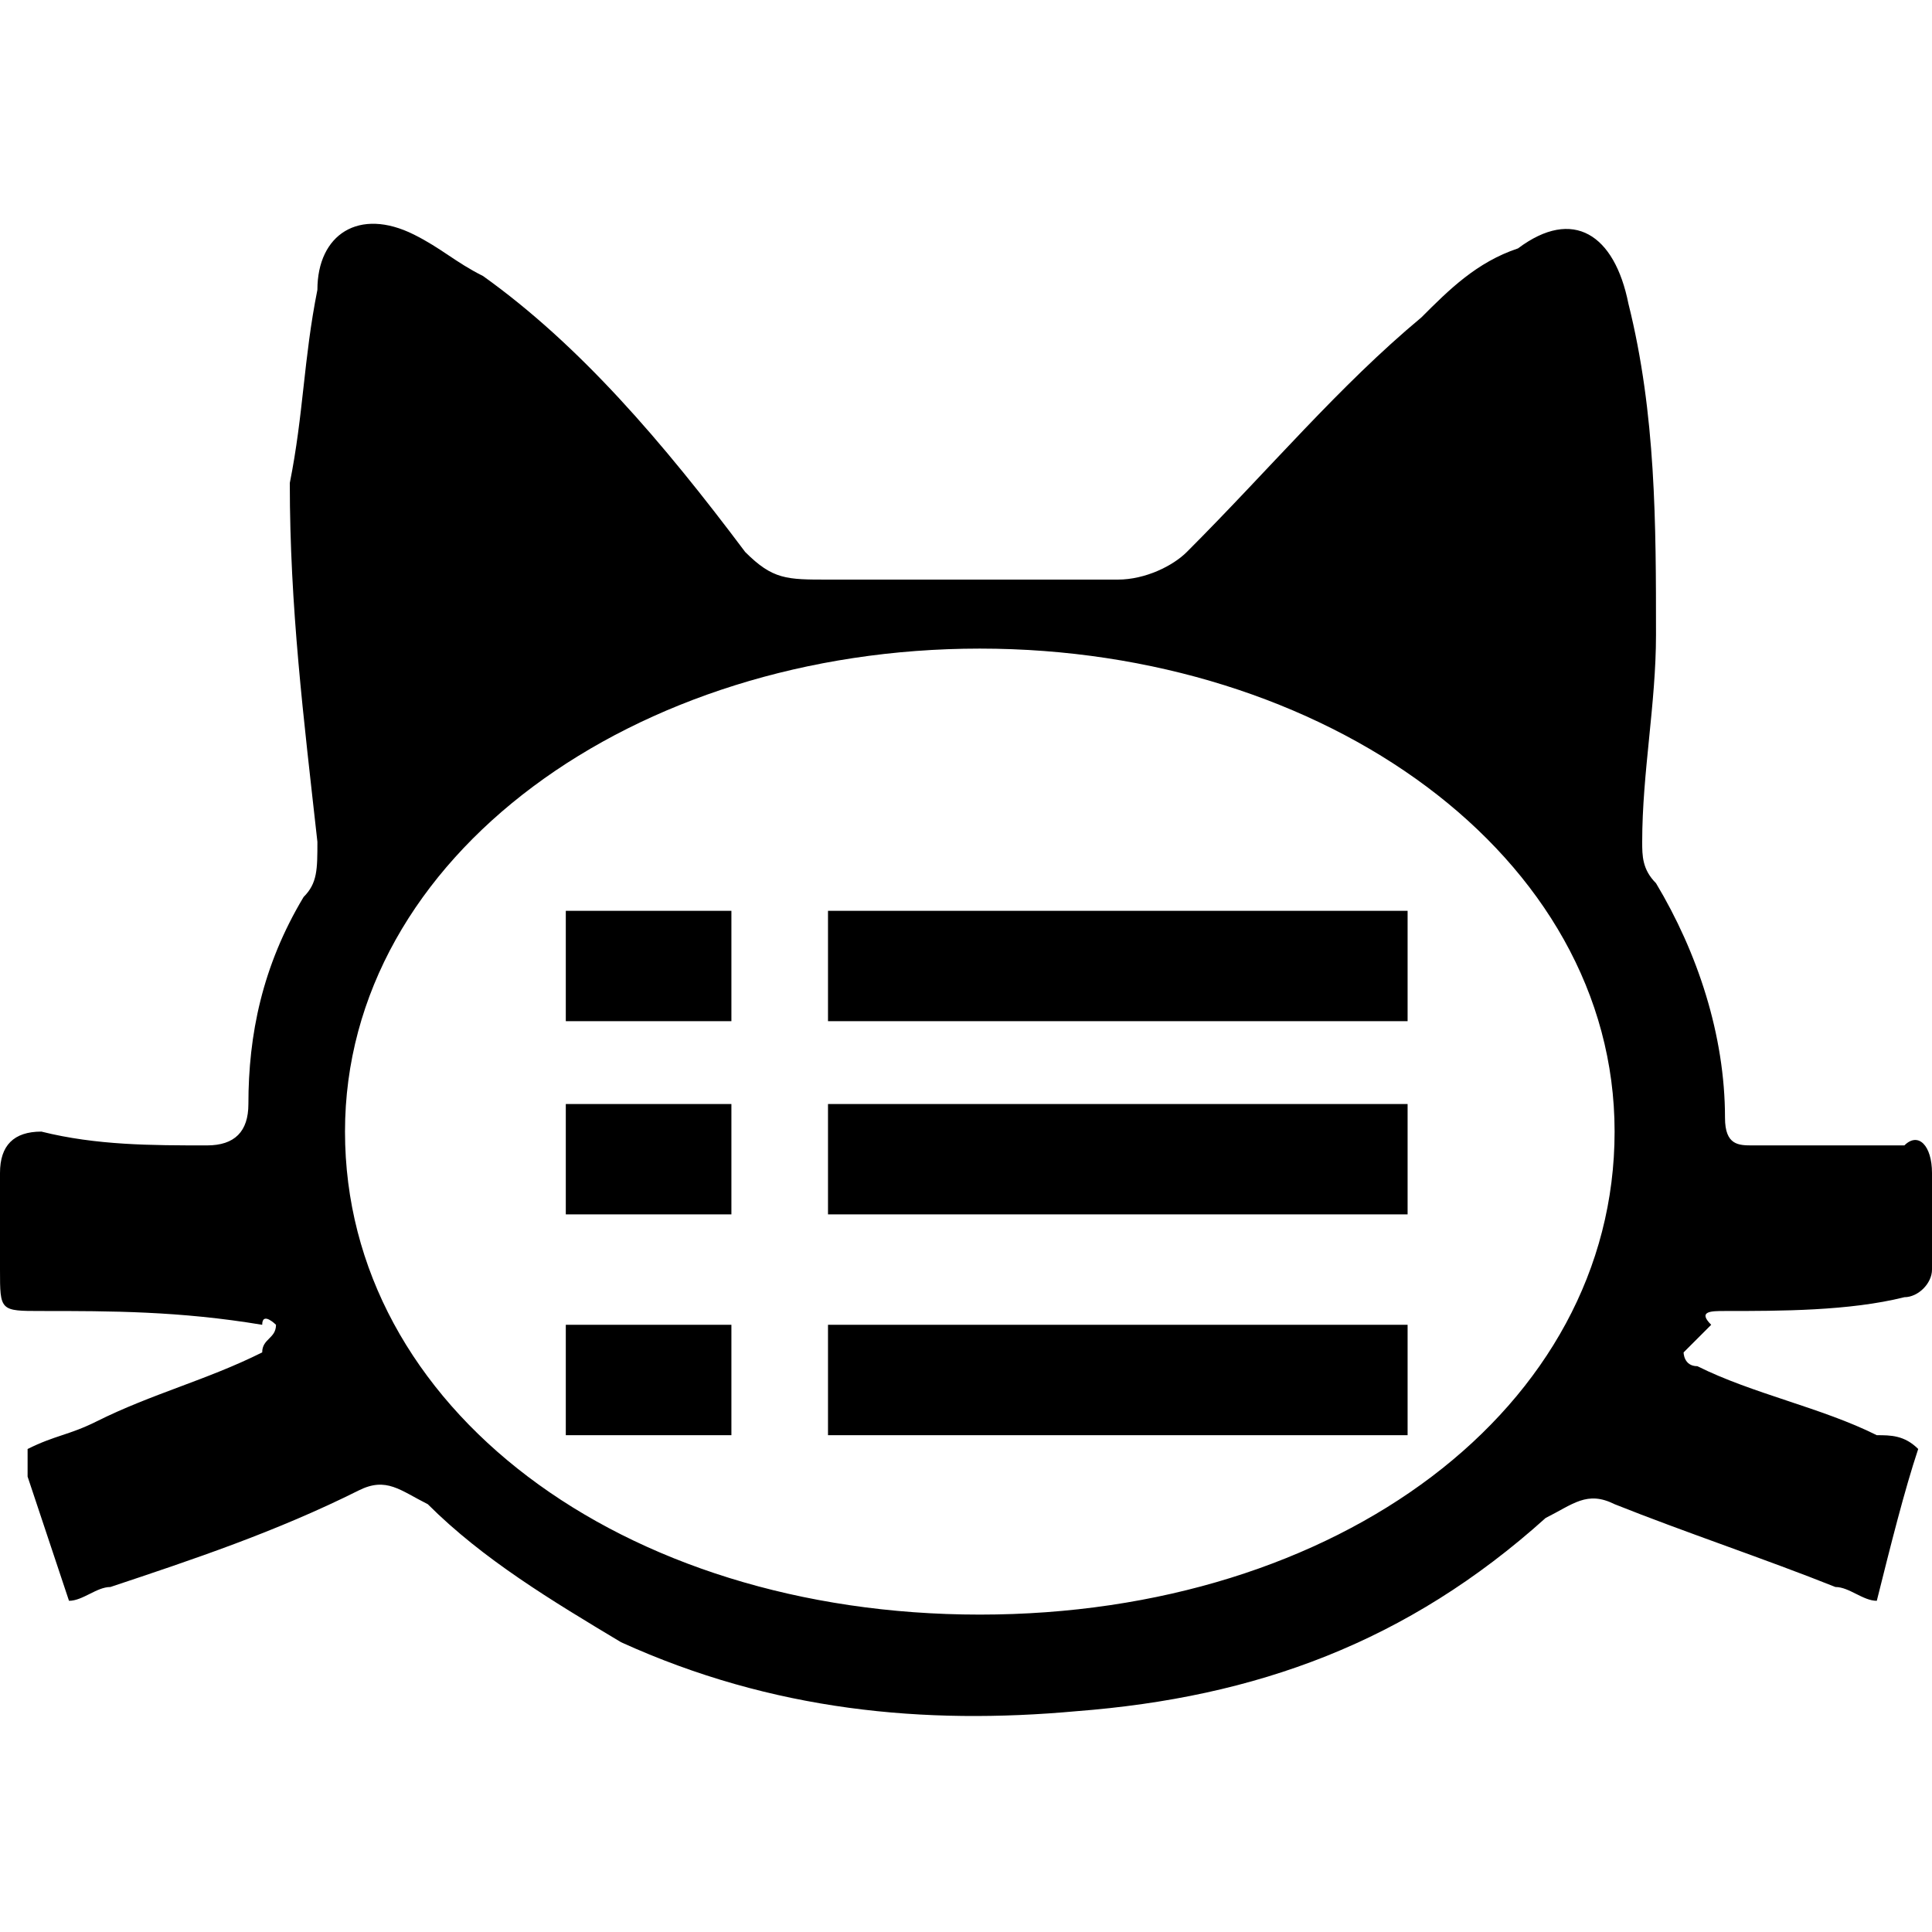
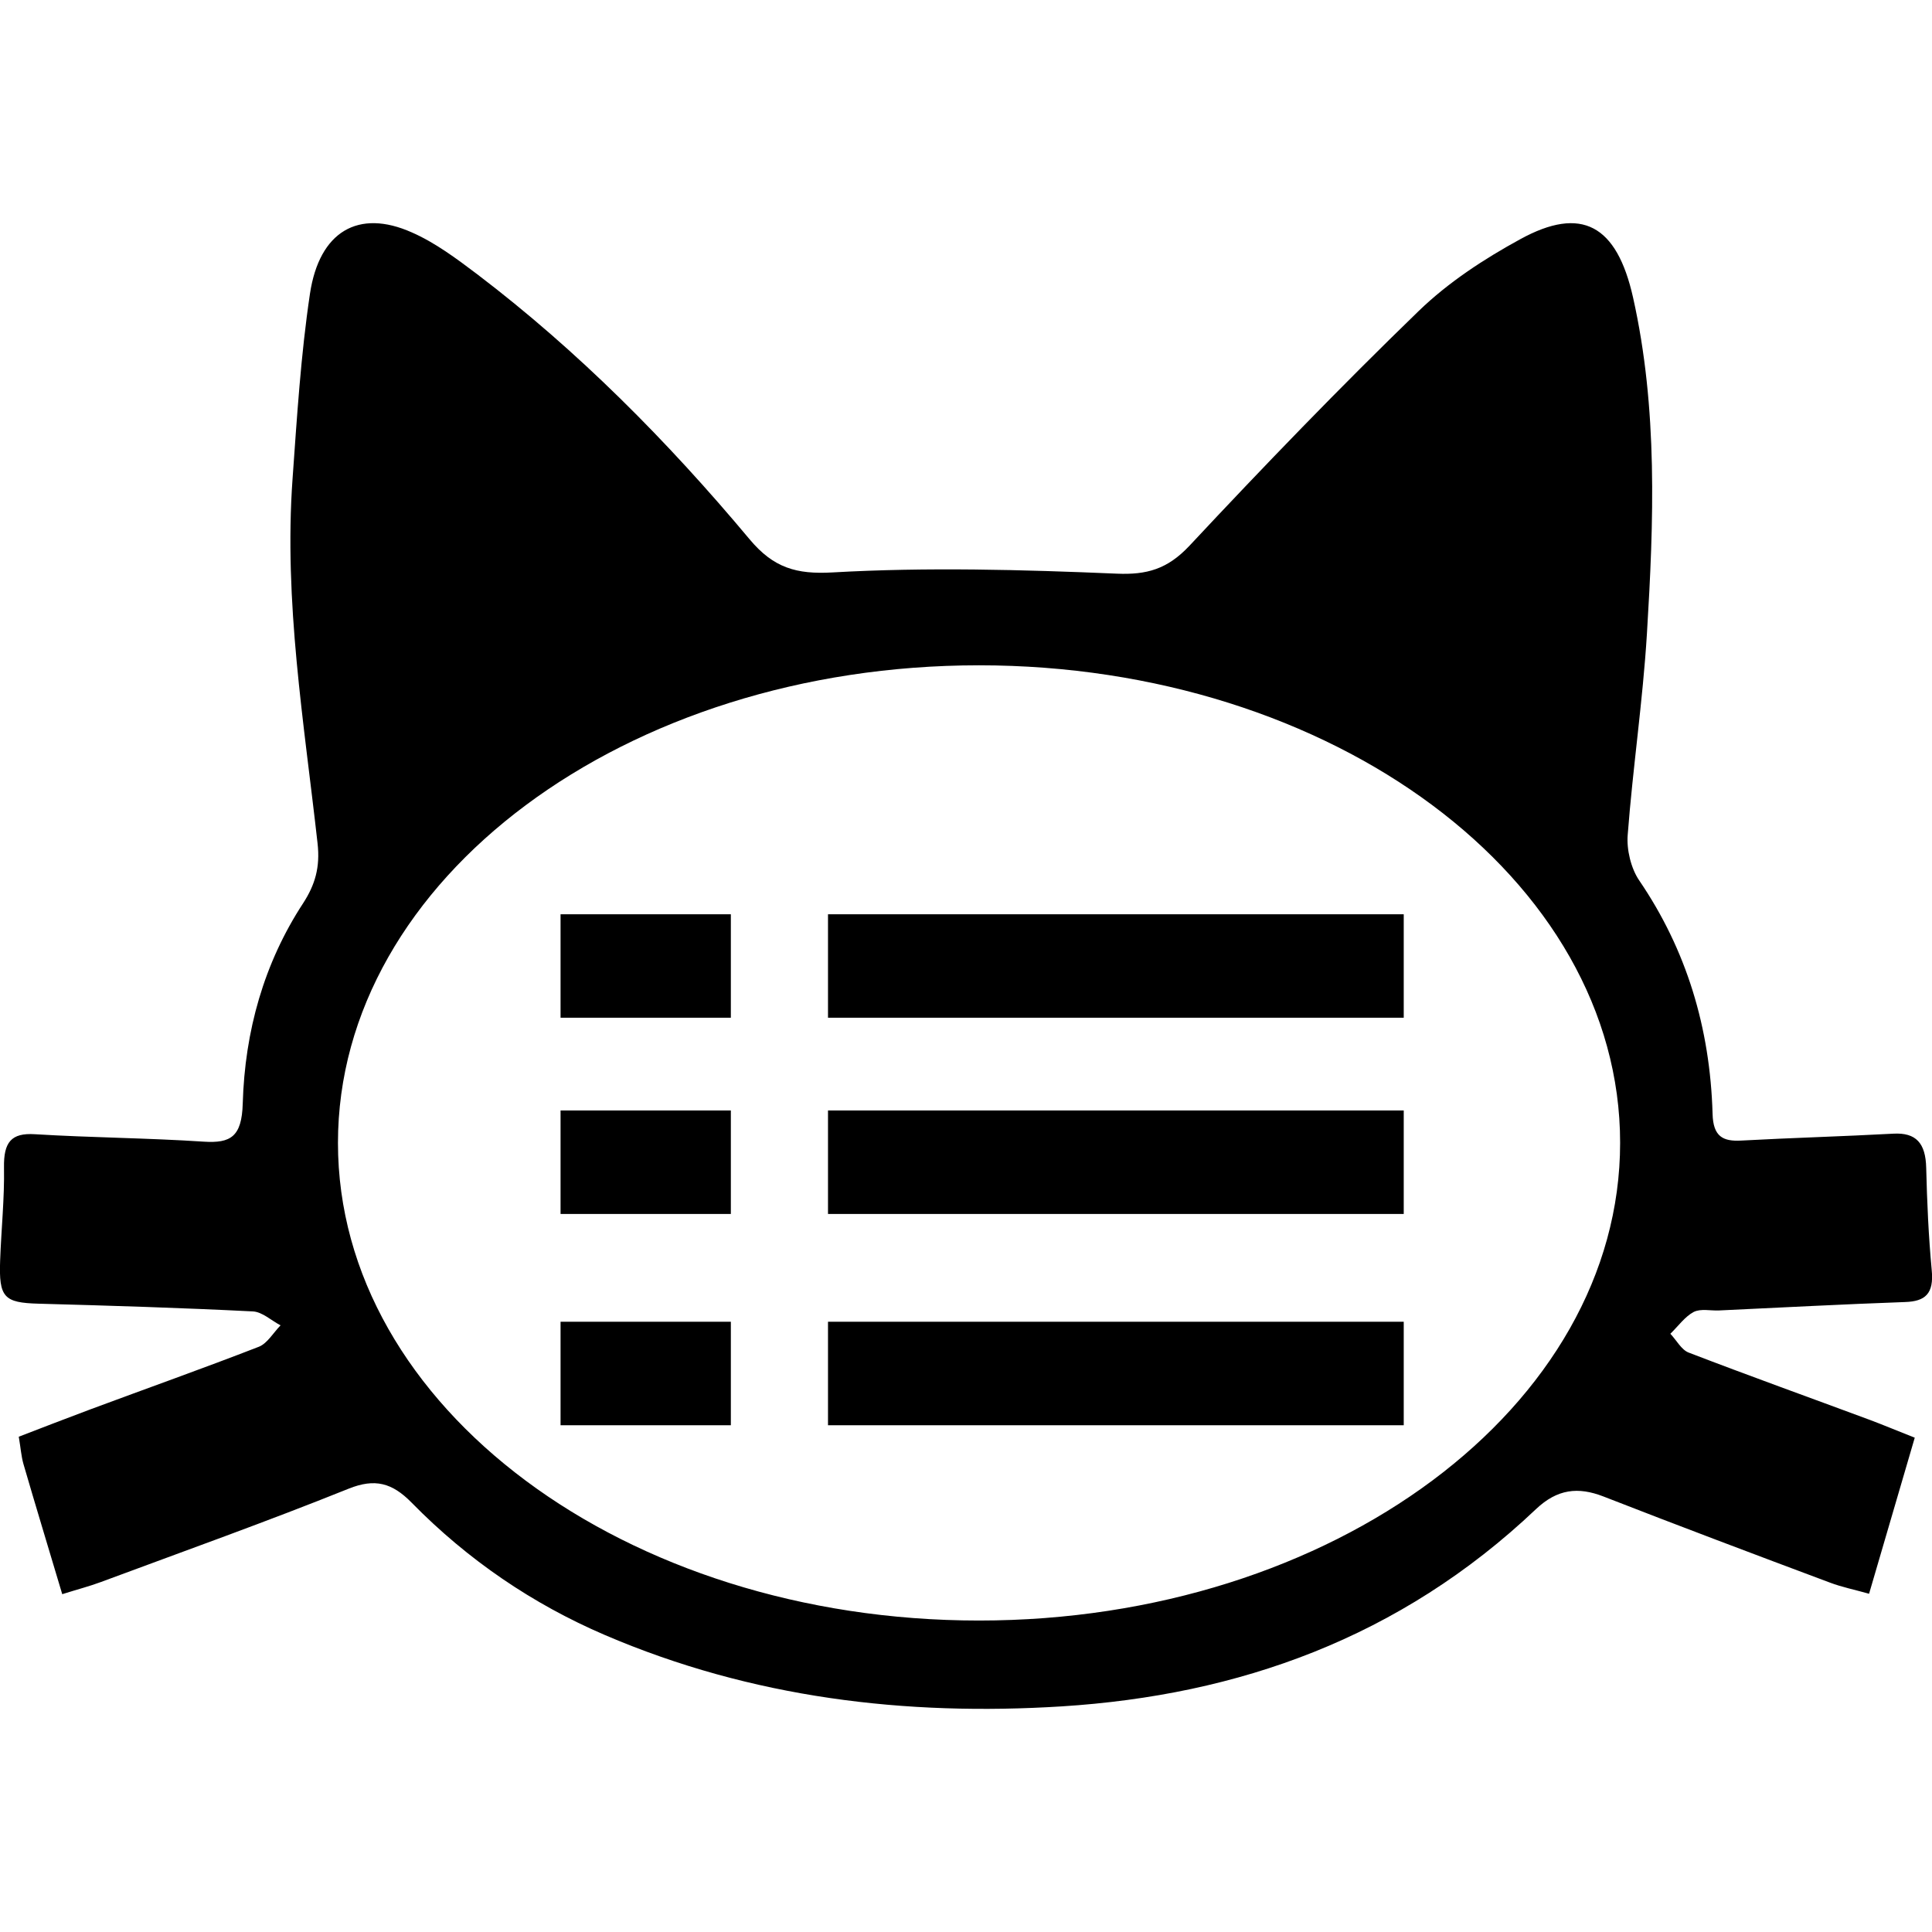
<svg xmlns="http://www.w3.org/2000/svg" version="1.1" id="android-logcat" x="0px" y="0px" viewBox="0 0 14 14" style="enable-background:new 0 0 14 14;" xml:space="preserve">
-   <path d="M12.5,9.5c0.4,0,0.9,0,1.3-0.1c0.1,0,0.2-0.1,0.2-0.2c0-0.2,0-0.5,0-0.7c0-0.2-0.1-0.3-0.2-0.2c-0.4,0-0.7,0-1.1,0  c-0.1,0-0.2,0-0.2-0.2c0-0.6-0.2-1.2-0.5-1.7c-0.1-0.1-0.1-0.2-0.1-0.3c0-0.5,0.1-1,0.1-1.5C12,3.8,12,3,11.8,2.2  c-0.1-0.5-0.4-0.7-0.8-0.4c-0.3,0.1-0.5,0.3-0.7,0.5C9.7,2.8,9.2,3.4,8.6,4C8.5,4.1,8.3,4.2,8.1,4.2c-0.7,0-1.4,0-2.1,0  c-0.3,0-0.4,0-0.6-0.2C4.8,3.2,4.2,2.5,3.5,2C3.3,1.9,3.2,1.8,3,1.7c-0.4-0.2-0.7,0-0.7,0.4C2.2,2.6,2.2,3,2.1,3.5  C2.1,4.4,2.2,5.2,2.3,6.1c0,0.2,0,0.3-0.1,0.4C1.9,7,1.8,7.5,1.8,8c0,0.2-0.1,0.3-0.3,0.3c-0.4,0-0.8,0-1.2-0.1C0.1,8.2,0,8.3,0,8.5  c0,0.2,0,0.4,0,0.7c0,0.3,0,0.3,0.3,0.3c0.5,0,1,0,1.6,0.1C1.9,9.5,2,9.6,2,9.6C2,9.7,1.9,9.7,1.9,9.8c-0.4,0.2-0.8,0.3-1.2,0.5  c-0.2,0.1-0.3,0.1-0.5,0.2c0,0.1,0,0.1,0,0.2c0.1,0.3,0.2,0.6,0.3,0.9c0.1,0,0.2-0.1,0.3-0.1c0.6-0.2,1.2-0.4,1.8-0.7  c0.2-0.1,0.3,0,0.5,0.1c0.4,0.4,0.9,0.7,1.4,1c1.1,0.5,2.2,0.6,3.3,0.5c1.3-0.1,2.4-0.5,3.4-1.4c0.2-0.1,0.3-0.2,0.5-0.1  c0.5,0.2,1.1,0.4,1.6,0.6c0.1,0,0.2,0.1,0.3,0.1c0.1-0.4,0.2-0.8,0.3-1.1c-0.1-0.1-0.2-0.1-0.3-0.1c-0.4-0.2-0.9-0.3-1.3-0.5  c-0.1,0-0.1-0.1-0.1-0.1c0.1-0.1,0.1-0.1,0.2-0.2C12.3,9.5,12.4,9.5,12.5,9.5z M7.1,11.7c-2.6,0-4.6-1.5-4.6-3.5s2.1-3.5,4.6-3.5  s4.6,1.5,4.6,3.5S9.7,11.7,7.1,11.7z M4.1,6.6h1.2v0.8H4.1V6.6z M6,6.6h4.2v0.8H6V6.6z M4.1,8h1.2v0.8H4.1V8z M6,8h4.2v0.8H6V8z   M4.1,9.6h1.2v0.8H4.1V9.6z M6,9.6h4.2v0.8H6V9.6z" />
+   <path d="M12.457,9.496c0.45-0.021,0.899-0.045,1.349-0.061  c0.144-0.005,0.209-0.059,0.192-0.231c-0.023-0.246-0.034-0.494-0.04-0.741  c-0.004-0.179-0.073-0.257-0.238-0.248c-0.367,0.02-0.735,0.03-1.103,0.05  c-0.131,0.007-0.203-0.028-0.207-0.194c-0.018-0.623-0.189-1.189-0.533-1.693  c-0.058-0.086-0.091-0.221-0.082-0.329c0.037-0.485,0.109-0.967,0.139-1.453  c0.05-0.816,0.08-1.635-0.1-2.439c-0.118-0.528-0.374-0.667-0.817-0.424  c-0.26,0.142-0.52,0.311-0.737,0.521C9.711,2.805,9.16,3.376,8.618,3.956  C8.459,4.125,8.309,4.166,8.094,4.157c-0.686-0.029-1.376-0.048-2.061-0.009  C5.771,4.163,5.605,4.115,5.432,3.908C4.835,3.194,4.186,2.541,3.459,1.988  C3.308,1.874,3.153,1.758,2.984,1.684C2.598,1.512,2.314,1.676,2.246,2.129  C2.18,2.571,2.152,3.021,2.12,3.469C2.056,4.359,2.203,5.233,2.301,6.11  c0.02,0.175-0.018,0.302-0.105,0.436c-0.283,0.433-0.422,0.926-0.437,1.451  c-0.007,0.241-0.088,0.288-0.281,0.276C1.07,8.246,0.661,8.244,0.253,8.219  C0.081,8.208,0.026,8.277,0.029,8.46c0.004,0.224-0.02,0.449-0.028,0.674  c-0.01,0.269,0.029,0.306,0.278,0.313c0.518,0.014,1.036,0.03,1.553,0.056  c0.068,0.003,0.134,0.066,0.201,0.101c-0.052,0.053-0.096,0.131-0.157,0.155  c-0.404,0.157-0.813,0.302-1.219,0.453c-0.172,0.064-0.344,0.131-0.521,0.199  c0.014,0.082,0.018,0.142,0.034,0.198c0.089,0.306,0.182,0.611,0.281,0.943  c0.111-0.035,0.197-0.057,0.28-0.088c0.6-0.223,1.203-0.438,1.797-0.677  c0.188-0.075,0.313-0.043,0.455,0.102c0.409,0.417,0.879,0.735,1.398,0.958  c1.067,0.458,2.181,0.589,3.314,0.518c1.276-0.081,2.449-0.494,3.435-1.429  c0.155-0.147,0.306-0.163,0.489-0.092c0.546,0.213,1.093,0.419,1.641,0.624  c0.087,0.033,0.178,0.051,0.284,0.081c0.114-0.389,0.221-0.754,0.331-1.131  c-0.132-0.052-0.227-0.092-0.323-0.128c-0.439-0.163-0.879-0.321-1.316-0.489  c-0.052-0.02-0.088-0.09-0.132-0.136c0.056-0.054,0.105-0.124,0.169-0.158  C12.325,9.481,12.395,9.499,12.457,9.496z M7.094,11.743  c-2.566,0-4.645-1.55-4.645-3.461s2.08-3.461,4.645-3.461  S11.74,6.37,11.74,8.281S9.66,11.743,7.094,11.743z M4.062,6.625h1.234v0.75H4.062V6.625z   M6,6.625h4.172v0.75H6V6.625z M4.062,8.047h1.234v0.75H4.062V8.047z M6,8.047h4.172v0.75H6V8.047z   M4.062,9.578h1.234v0.75H4.062V9.578z M6,9.578h4.172v0.75H6V9.578z" />
</svg>
